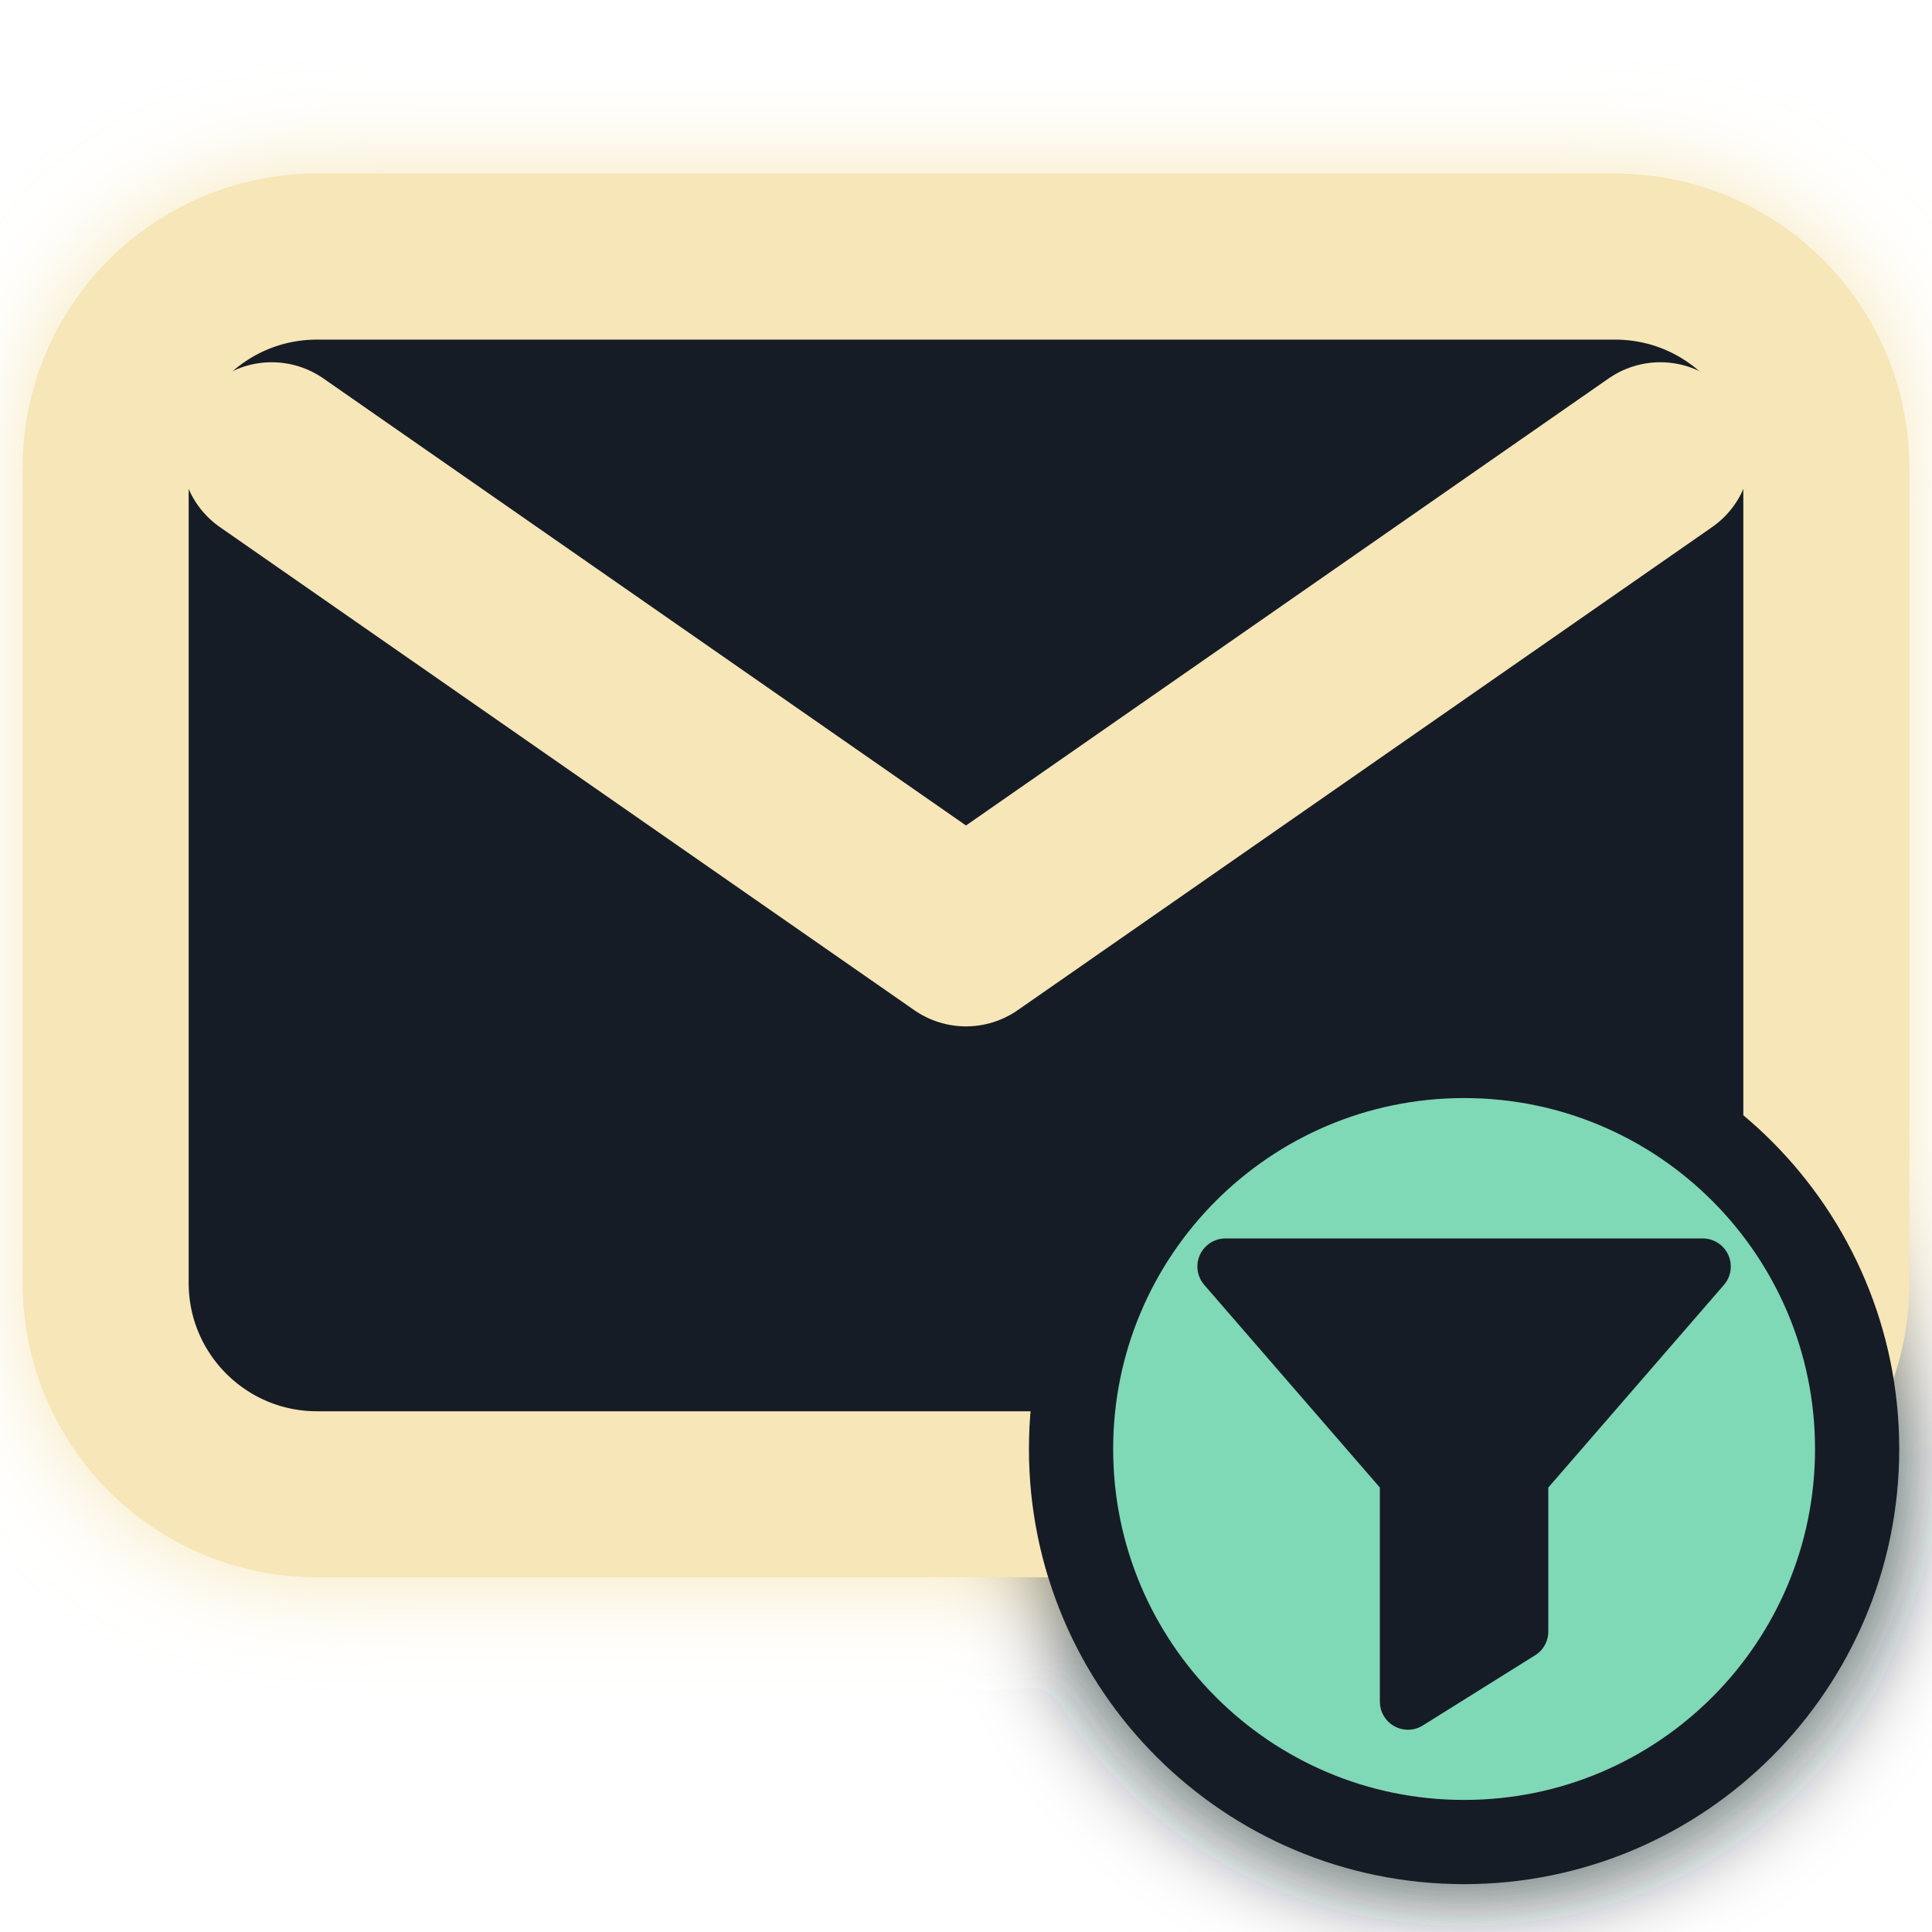
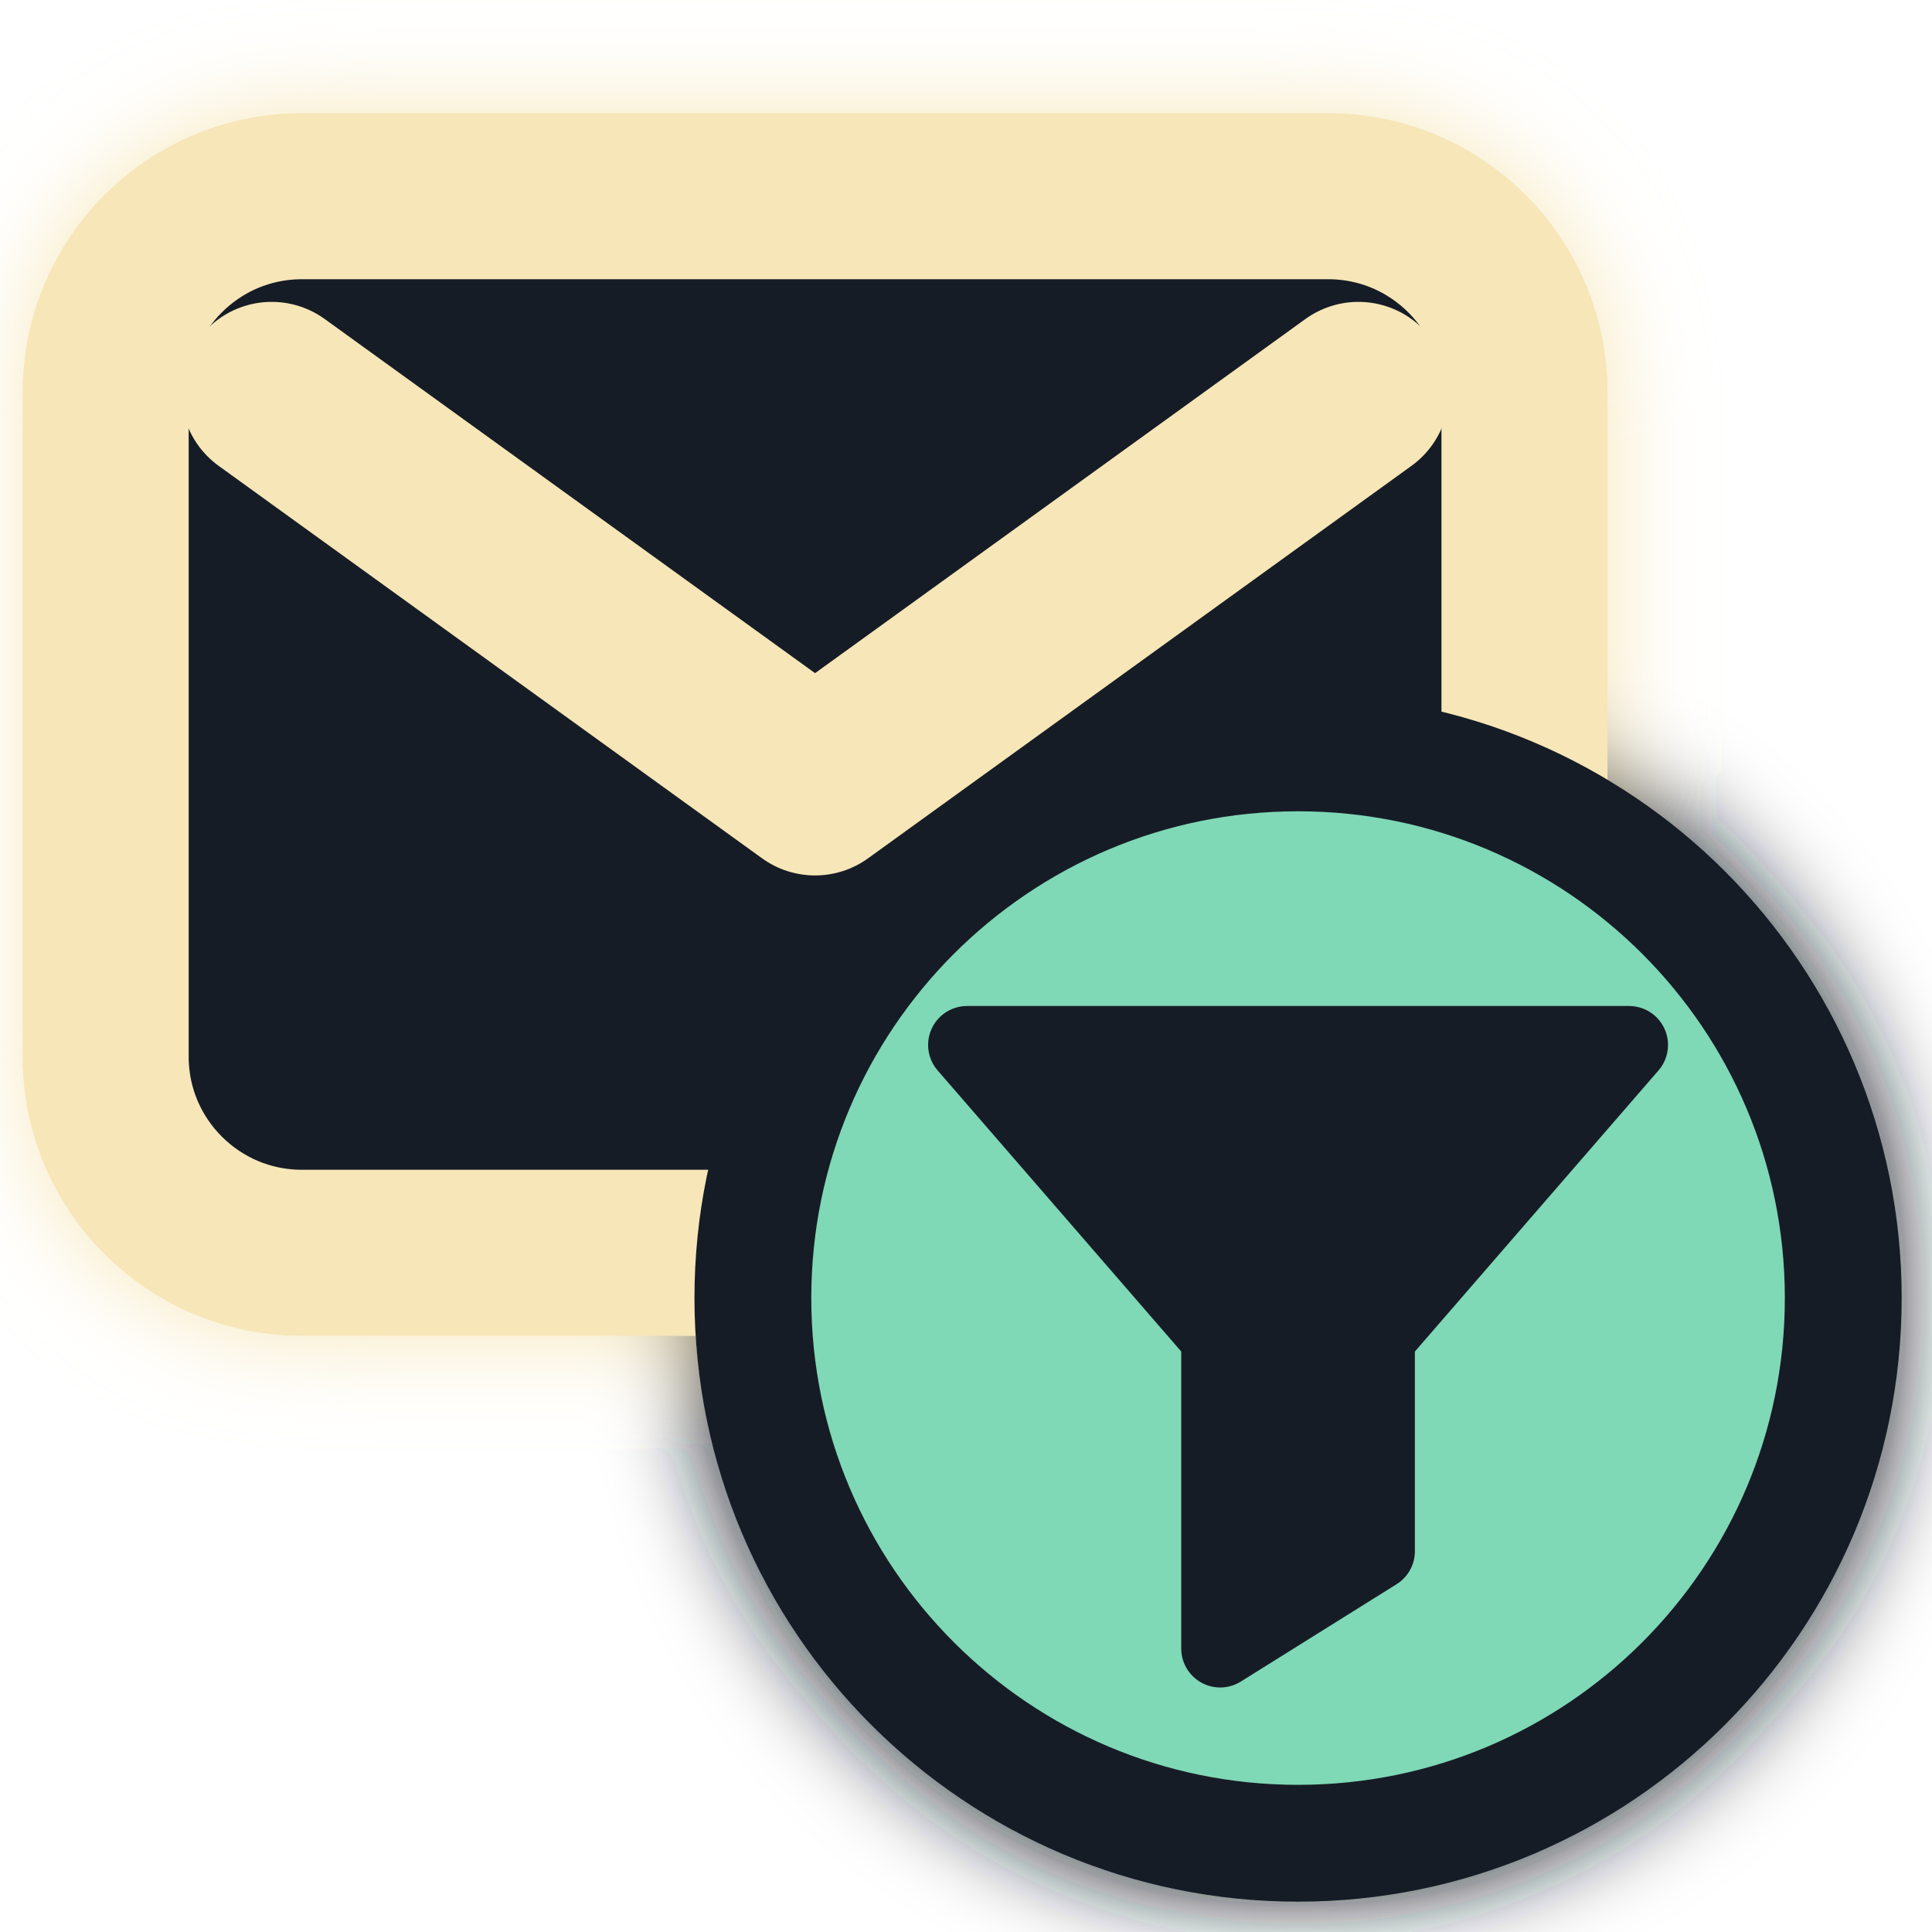
<svg xmlns="http://www.w3.org/2000/svg" viewBox="0 0 64 64">
  <defs>
    <filter id="glow" x="-20%" y="-20%" width="140%" height="140%">
      <feGaussianBlur in="SourceGraphic" stdDeviation="1.6" result="blur" />
      <feMerge>
        <feMergeNode in="blur" />
        <feMergeNode in="SourceGraphic" />
      </feMerge>
    </filter>
  </defs>
  <g filter="url(#glow)">
-     <rect x="3.5" y="8.5" width="57" height="41" rx="7" fill="#191e25" stroke="#f6e6b8" stroke-width="5.5" />
-     <path d="M9 15l23 16 23-16" fill="none" stroke="#f6e6b8" stroke-width="6" stroke-linecap="round" stroke-linejoin="round" />
-     <g transform="translate(48.5 48) scale(0.93) translate(-49 -49)">
+     <rect x="3.5" y="6.5" width="47" height="35" rx="6.5" fill="#191e25" stroke="#f6e6b8" stroke-width="5.5" />
+     <path d="M9 13l18 13 18-13" fill="none" stroke="#f6e6b8" stroke-width="6" stroke-linecap="round" stroke-linejoin="round" />
+     <g transform="translate(43 43) scale(1.29) translate(-49 -49)">
      <circle cx="49" cy="49" r="14" fill="#7fd8b6" stroke="#191e25" stroke-width="3" />
      <path d="M40.5 42.5h17l-6.5 7.5v5.5l-4 2.5v-8z" fill="#191e25" stroke="#191e25" stroke-width="2" stroke-linejoin="round" />
    </g>
  </g>
</svg>
